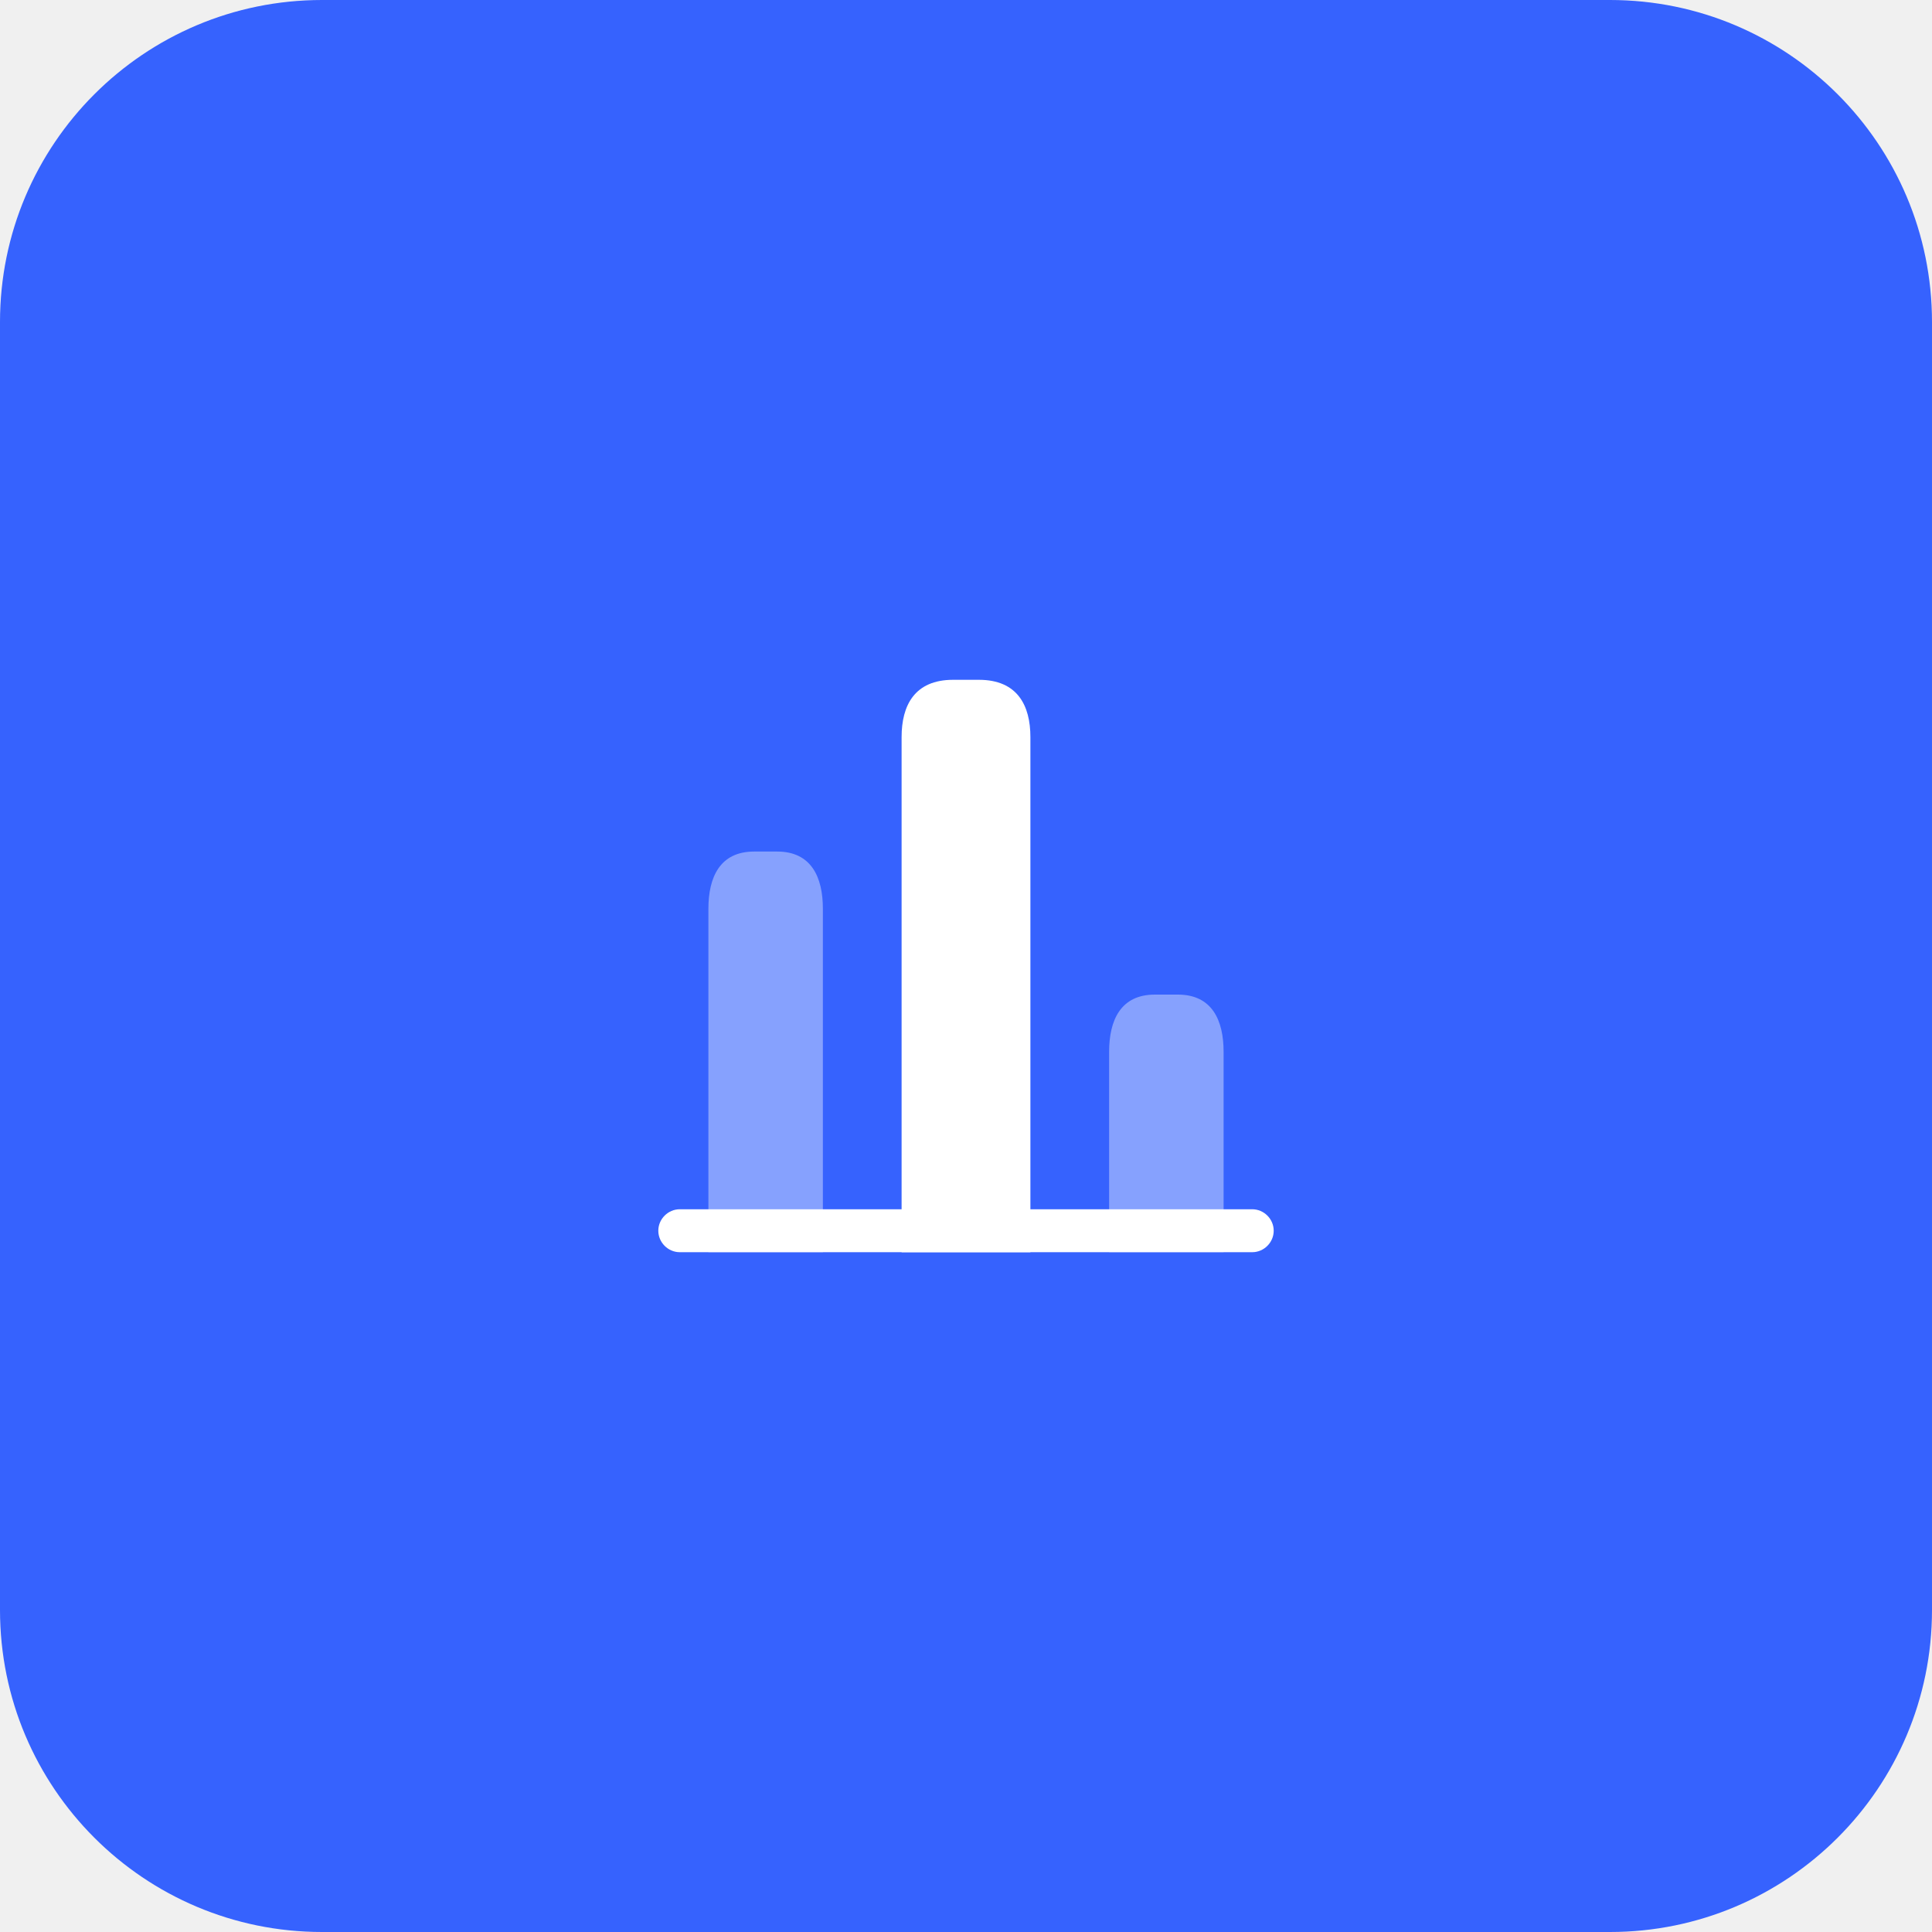
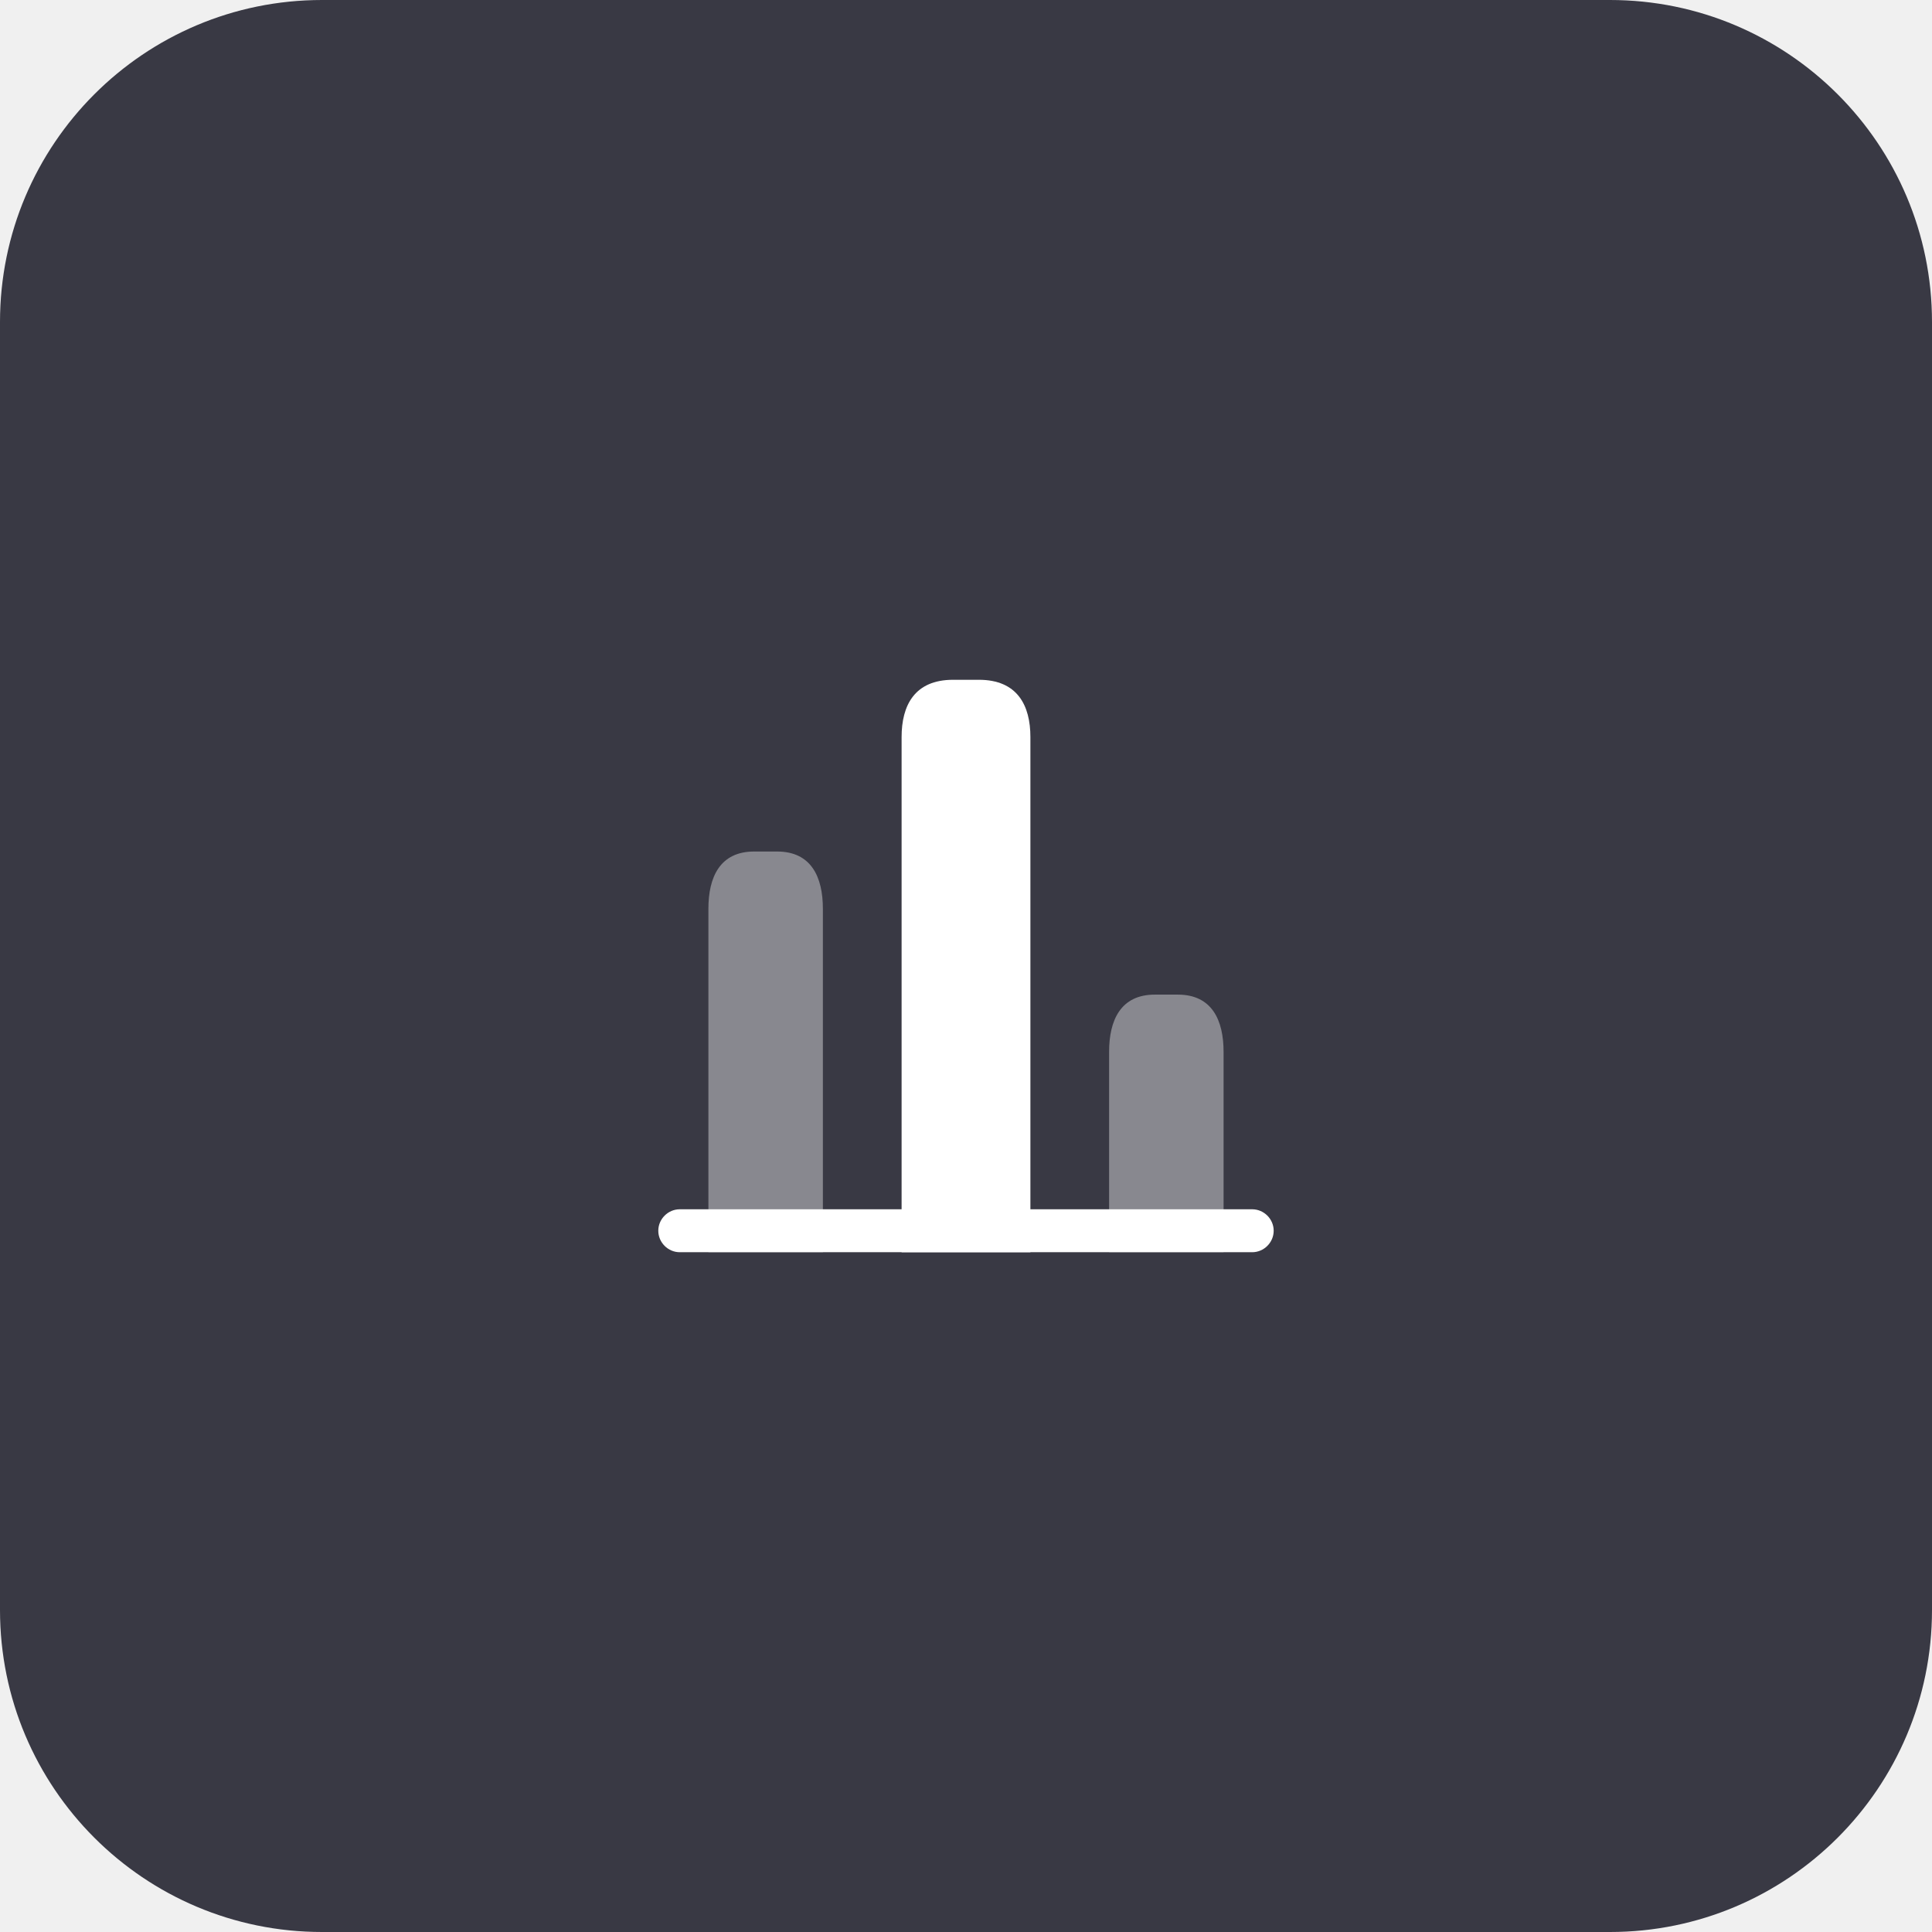
<svg xmlns="http://www.w3.org/2000/svg" width="90" height="90" viewBox="0 0 90 90" fill="none">
-   <rect width="90" height="90" rx="15" fill="#3662FE" />
-   <path d="M58.334 58.332H31.667C31.12 58.332 30.667 57.879 30.667 57.332C30.667 56.785 31.12 56.332 31.667 56.332H58.334C58.88 56.332 59.334 56.785 59.334 57.332C59.334 57.879 58.88 58.332 58.334 58.332Z" fill="white" />
-   <path d="M42 34.335V58.335H48V34.335C48 32.868 47.4 31.668 45.6 31.668H44.4C42.6 31.668 42 32.868 42 34.335Z" fill="white" />
-   <path opacity="0.4" d="M33 42.335V58.335H38.333V42.335C38.333 40.868 37.8 39.668 36.2 39.668H35.133C33.533 39.668 33 40.868 33 42.335Z" fill="white" />
-   <path opacity="0.4" d="M51.667 48.999V58.332H57V48.999C57 47.532 56.467 46.332 54.867 46.332H53.8C52.2 46.332 51.667 47.532 51.667 48.999Z" fill="white" />
+   <rect width="90" height="90" rx="15" fill="#393944" />
+   <path d="M58.333 58.333H31.666C31.119 58.333 30.666 57.88 30.666 57.333C30.666 56.786 31.119 56.333 31.666 56.333H58.333C58.879 56.333 59.333 56.786 59.333 57.333C59.333 57.88 58.879 58.333 58.333 58.333Z" fill="white" />
+   <path d="M42 34.334V58.334H48V34.334C48 32.867 47.4 31.667 45.6 31.667H44.4C42.6 31.667 42 32.867 42 34.334Z" fill="white" />
+   <path opacity="0.4" d="M33 42.334V58.334H38.333V42.334C38.333 40.867 37.8 39.667 36.2 39.667H35.133C33.533 39.667 33 40.867 33 42.334Z" fill="white" />
+   <path opacity="0.4" d="M51.666 49V58.333H56.999V49C56.999 47.533 56.466 46.333 54.866 46.333H53.799C52.199 46.333 51.666 47.533 51.666 49Z" fill="white" />
</svg>
